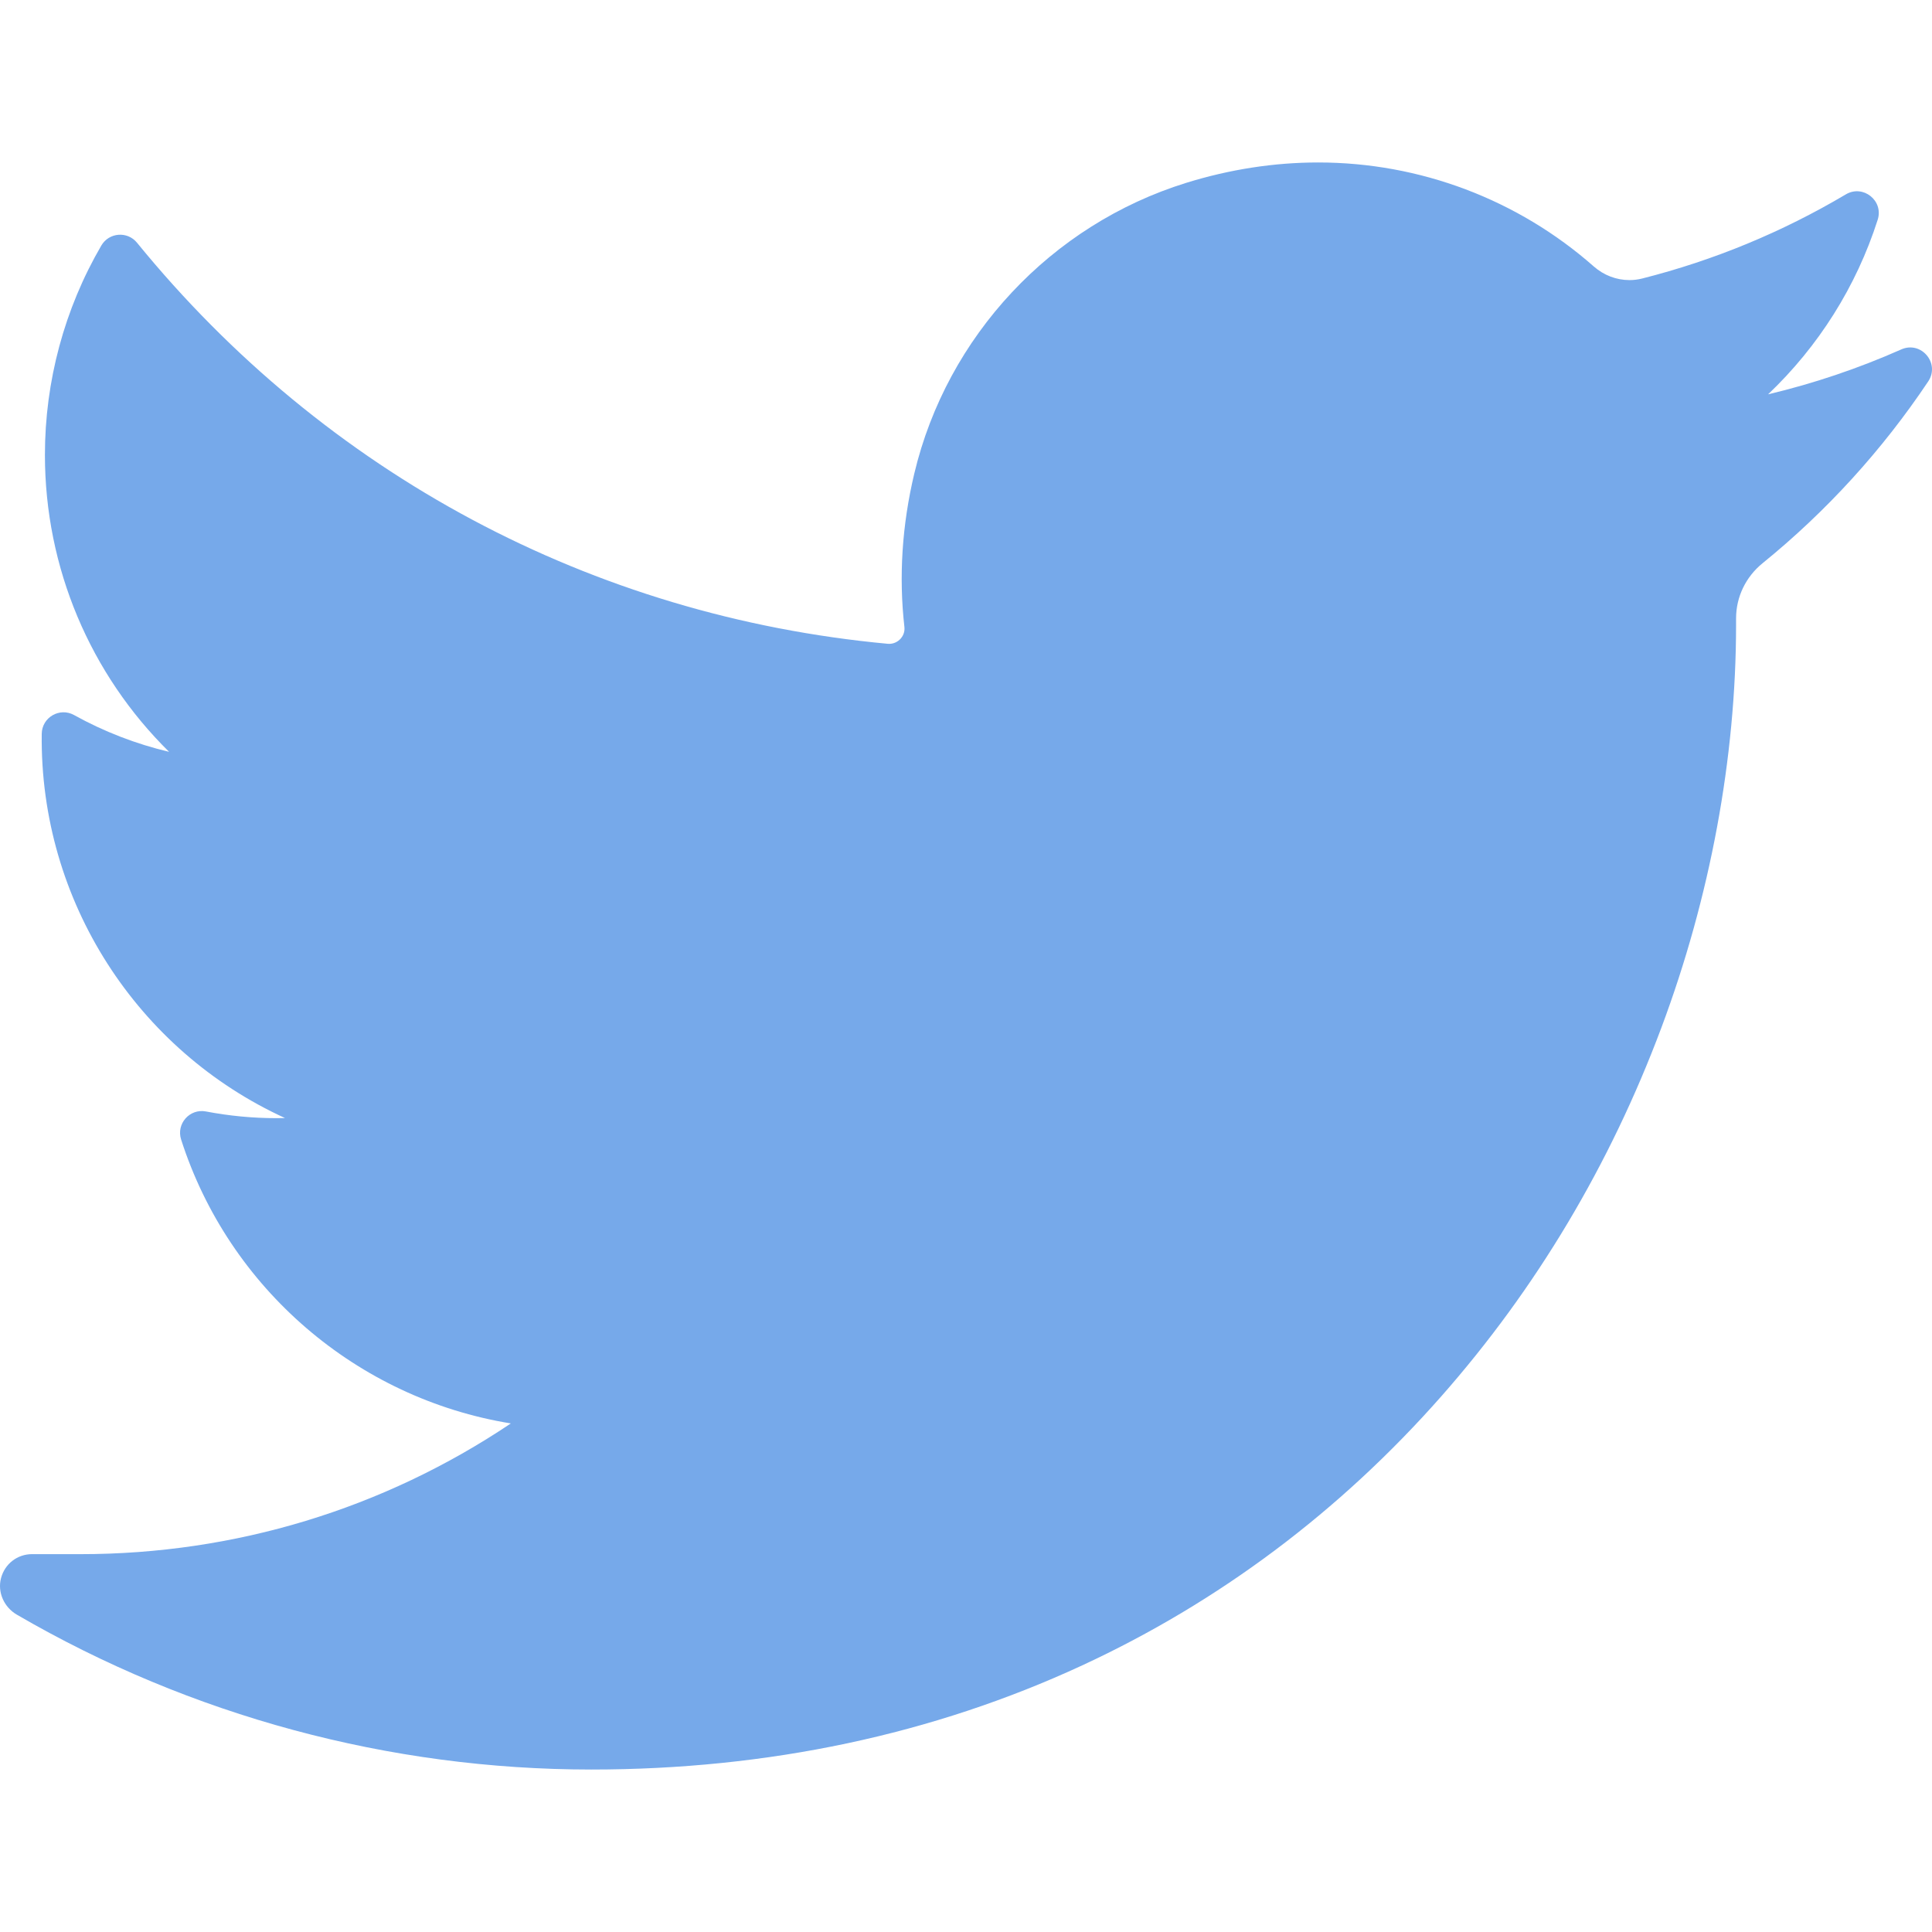
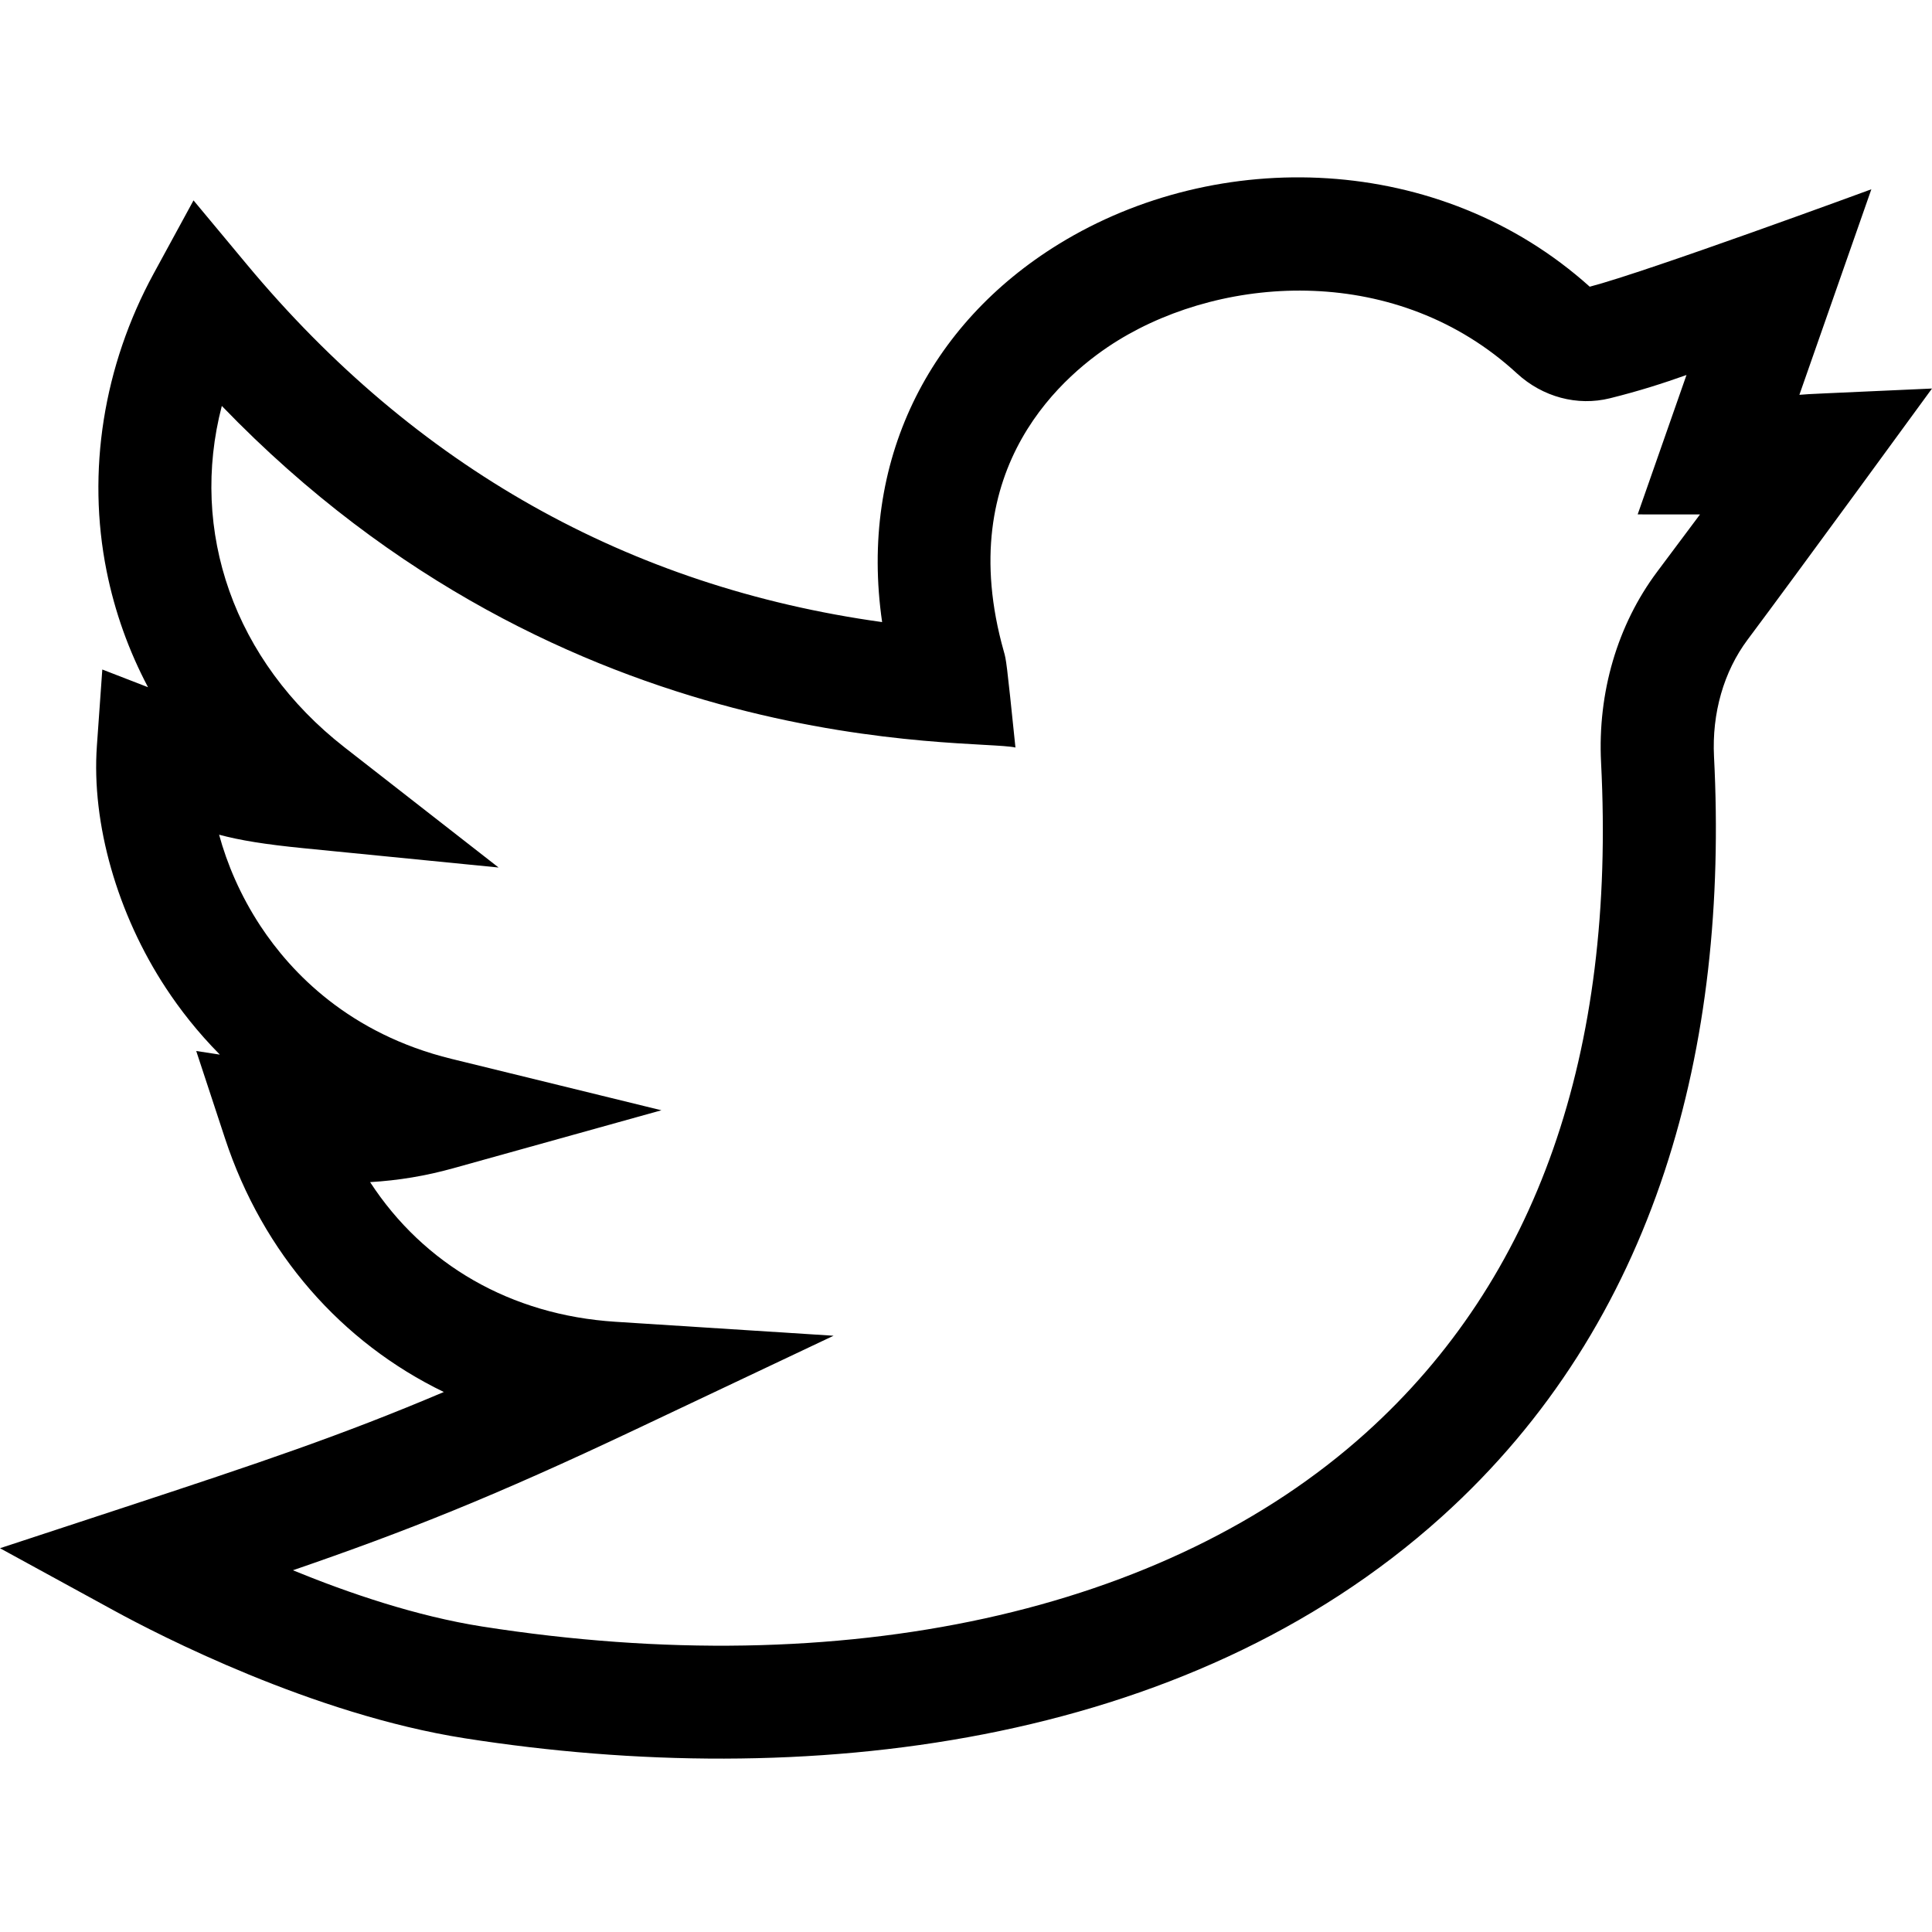
- <svg xmlns="http://www.w3.org/2000/svg" version="1.1" id="Layer_1" x="0px" y="0px" viewBox="0 0 410.155 410.155" style="enable-background:new 0 0 410.155 410.155;" xml:space="preserve">
-   <path style="fill:#76A9EA;" d="M403.632,74.18c-9.113,4.041-18.573,7.229-28.28,9.537c10.696-10.164,18.738-22.877,23.275-37.067  l0,0c1.295-4.051-3.105-7.554-6.763-5.385l0,0c-13.504,8.01-28.05,14.019-43.235,17.862c-0.881,0.223-1.79,0.336-2.702,0.336  c-2.766,0-5.455-1.027-7.57-2.891c-16.156-14.239-36.935-22.081-58.508-22.081c-9.335,0-18.76,1.455-28.014,4.325  c-28.672,8.893-50.795,32.544-57.736,61.724c-2.604,10.945-3.309,21.9-2.097,32.56c0.139,1.225-0.44,2.08-0.797,2.481  c-0.627,0.703-1.516,1.106-2.439,1.106c-0.103,0-0.209-0.005-0.314-0.015c-62.762-5.831-119.358-36.068-159.363-85.14l0,0  c-2.04-2.503-5.952-2.196-7.578,0.593l0,0C13.677,65.565,9.537,80.937,9.537,96.579c0,23.972,9.631,46.563,26.36,63.032  c-7.035-1.668-13.844-4.295-20.169-7.808l0,0c-3.06-1.7-6.825,0.485-6.868,3.985l0,0c-0.438,35.612,20.412,67.3,51.646,81.569  c-0.629,0.015-1.258,0.022-1.888,0.022c-4.951,0-9.964-0.478-14.898-1.421l0,0c-3.446-0.658-6.341,2.611-5.271,5.952l0,0  c10.138,31.651,37.39,54.981,70.002,60.278c-27.066,18.169-58.585,27.753-91.39,27.753l-10.227-0.006  c-3.151,0-5.816,2.054-6.619,5.106c-0.791,3.006,0.666,6.177,3.353,7.74c36.966,21.513,79.131,32.883,121.955,32.883  c37.485,0,72.549-7.439,104.219-22.109c29.033-13.449,54.689-32.674,76.255-57.141c20.09-22.792,35.8-49.103,46.692-78.201  c10.383-27.737,15.871-57.333,15.871-85.589v-1.346c-0.001-4.537,2.051-8.806,5.631-11.712c13.585-11.03,25.415-24.014,35.16-38.591  l0,0C411.924,77.126,407.866,72.302,403.632,74.18L403.632,74.18z" />
-   <g>
- </g>
-   <g>
- </g>
-   <g>
- </g>
-   <g>
- </g>
-   <g>
- </g>
-   <g>
- </g>
-   <g>
- </g>
-   <g>
- </g>
-   <g>
- </g>
-   <g>
- </g>
-   <g>
- </g>
-   <g>
- </g>
-   <g>
- </g>
-   <g>
- </g>
-   <g>
- </g>
+ <svg xmlns="http://www.w3.org/2000/svg" viewBox="0 -47 512 512">
+   <path d="m512 55.965c-32.207 1.484-31.504 1.363-35.145 1.668l19.074-54.473s-59.539 21.902-74.633 25.82c-39.641-35.629-98.562-37.203-140.688-11.312-34.496 21.207-53.012 57.625-46.836 100.191-67.137-9.316-123.703-41.141-168.363-94.789l-14.125-16.965-10.555 19.383c-13.34 24.492-17.77 52.496-12.477 78.852 2.172 10.812 5.863 21.125 10.977 30.781l-12.117-4.695-1.438 20.246c-1.457 20.566 5.391 44.574 18.32 64.215 3.641 5.531 8.328 11.605 14.27 17.598l-6.262-.961 7.641 23.199c10.043 30.48 30.902 54.062 57.973 67.172-27.035 11.473-48.875 18.793-84.773 30.602l-32.844 10.797 30.336 16.586c11.566 6.324 52.438 27.445 92.82 33.781 89.766 14.078 190.832 2.613 258.871-58.664 57.309-51.613 76.113-125.031 72.207-201.434-.59-11.566 2.578-22.605 8.922-31.078 12.707-16.965 48.766-66.406 48.844-66.52zm-72.832 48.551c-10.535 14.066-15.812 32.031-14.867 50.578 3.941 77.066-17.027 136.832-62.328 177.629-52.918 47.66-138.273 66.367-234.172 51.324-17.367-2.723-35.316-8.82-50.172-14.91 30.098-10.355 53.34-19.586 90.875-37.352l52.398-24.801-57.852-3.703c-27.711-1.773-50.785-15.203-64.969-37.008 7.531-.438 14.793-1.656 22.023-3.672l55.176-15.367-55.637-13.625c-27.035-6.621-42.445-22.797-50.613-35.203-5.363-8.152-8.867-16.504-10.969-24.203 5.578 1.496 12.082 2.562 22.57 3.602l51.496 5.094-40.801-31.828c-29.398-22.93-41.18-57.379-32.543-90.496 91.75 95.164 199.477 88.012 210.32 90.527-2.387-23.184-2.449-23.238-3.074-25.445-13.887-49.09 16.547-74.016 30.273-82.453 28.672-17.621 74.184-20.277 105.707 8.754 6.809 6.266 16.016 8.73 24.633 6.59 7.734-1.922 14.082-3.957 20.297-6.172l-12.938 36.945 16.516.012c-3.117 4.18-6.855 9.184-11.352 15.184zm0 0" />
</svg>
